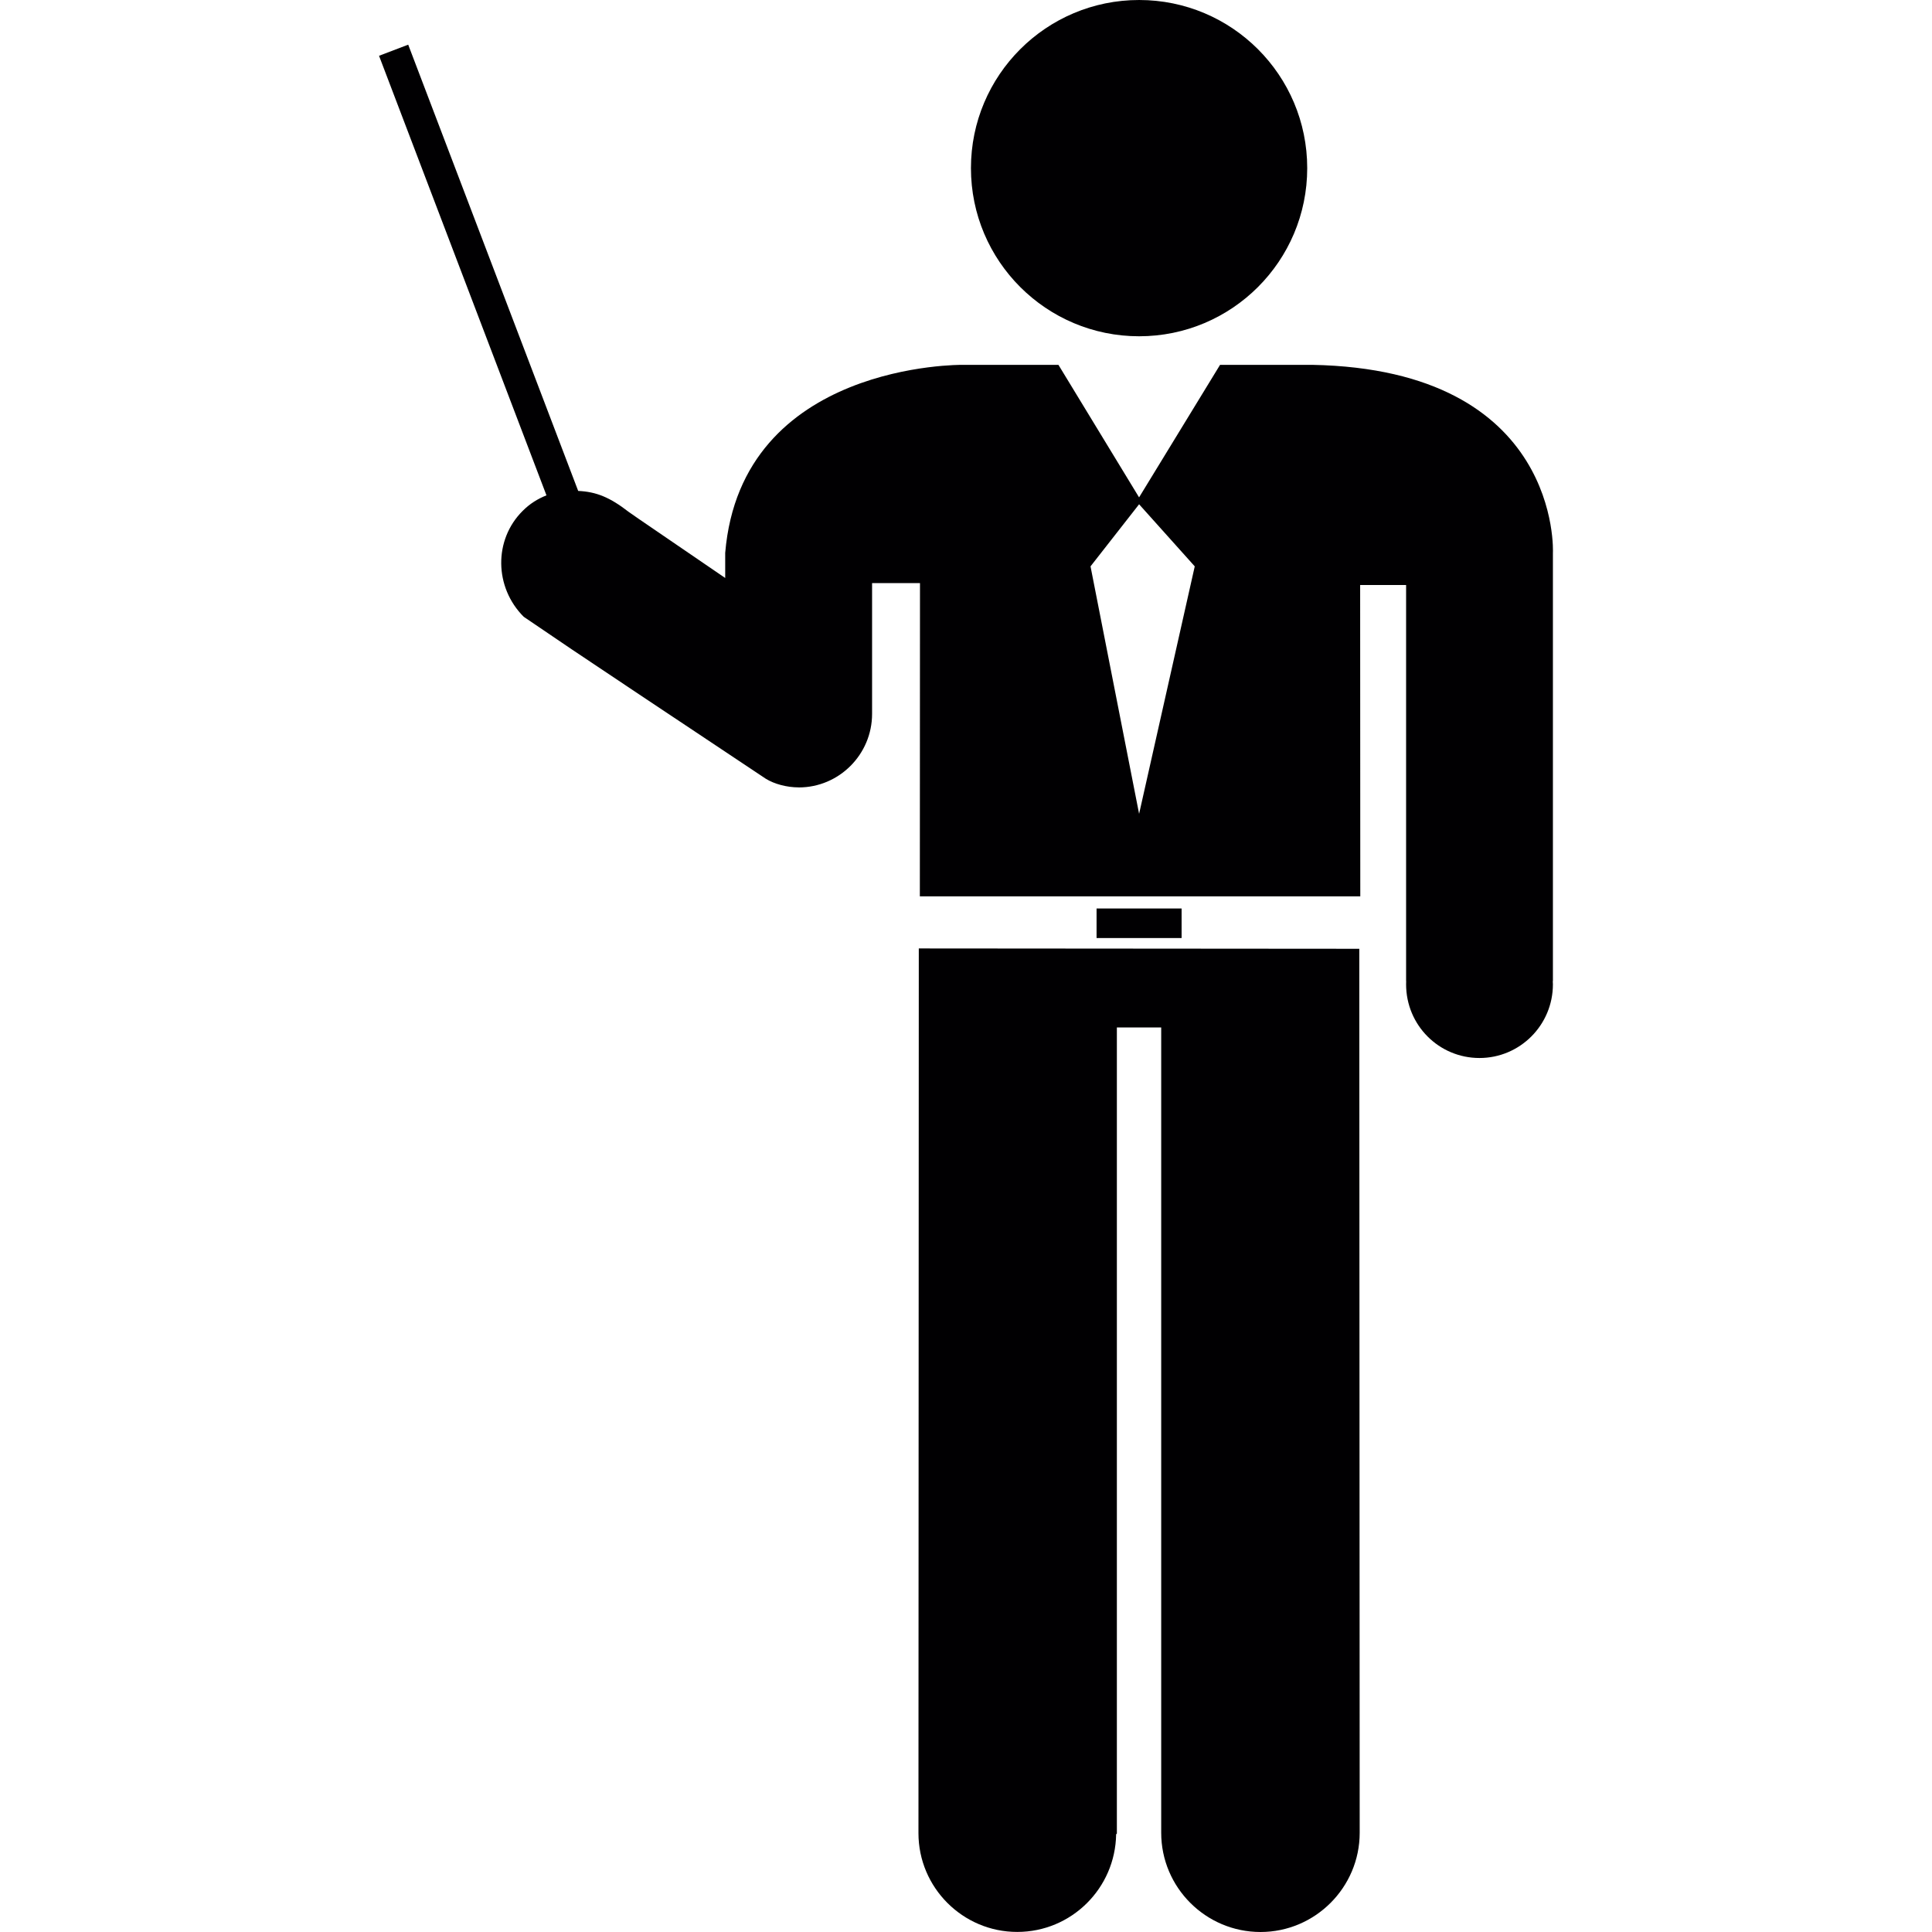
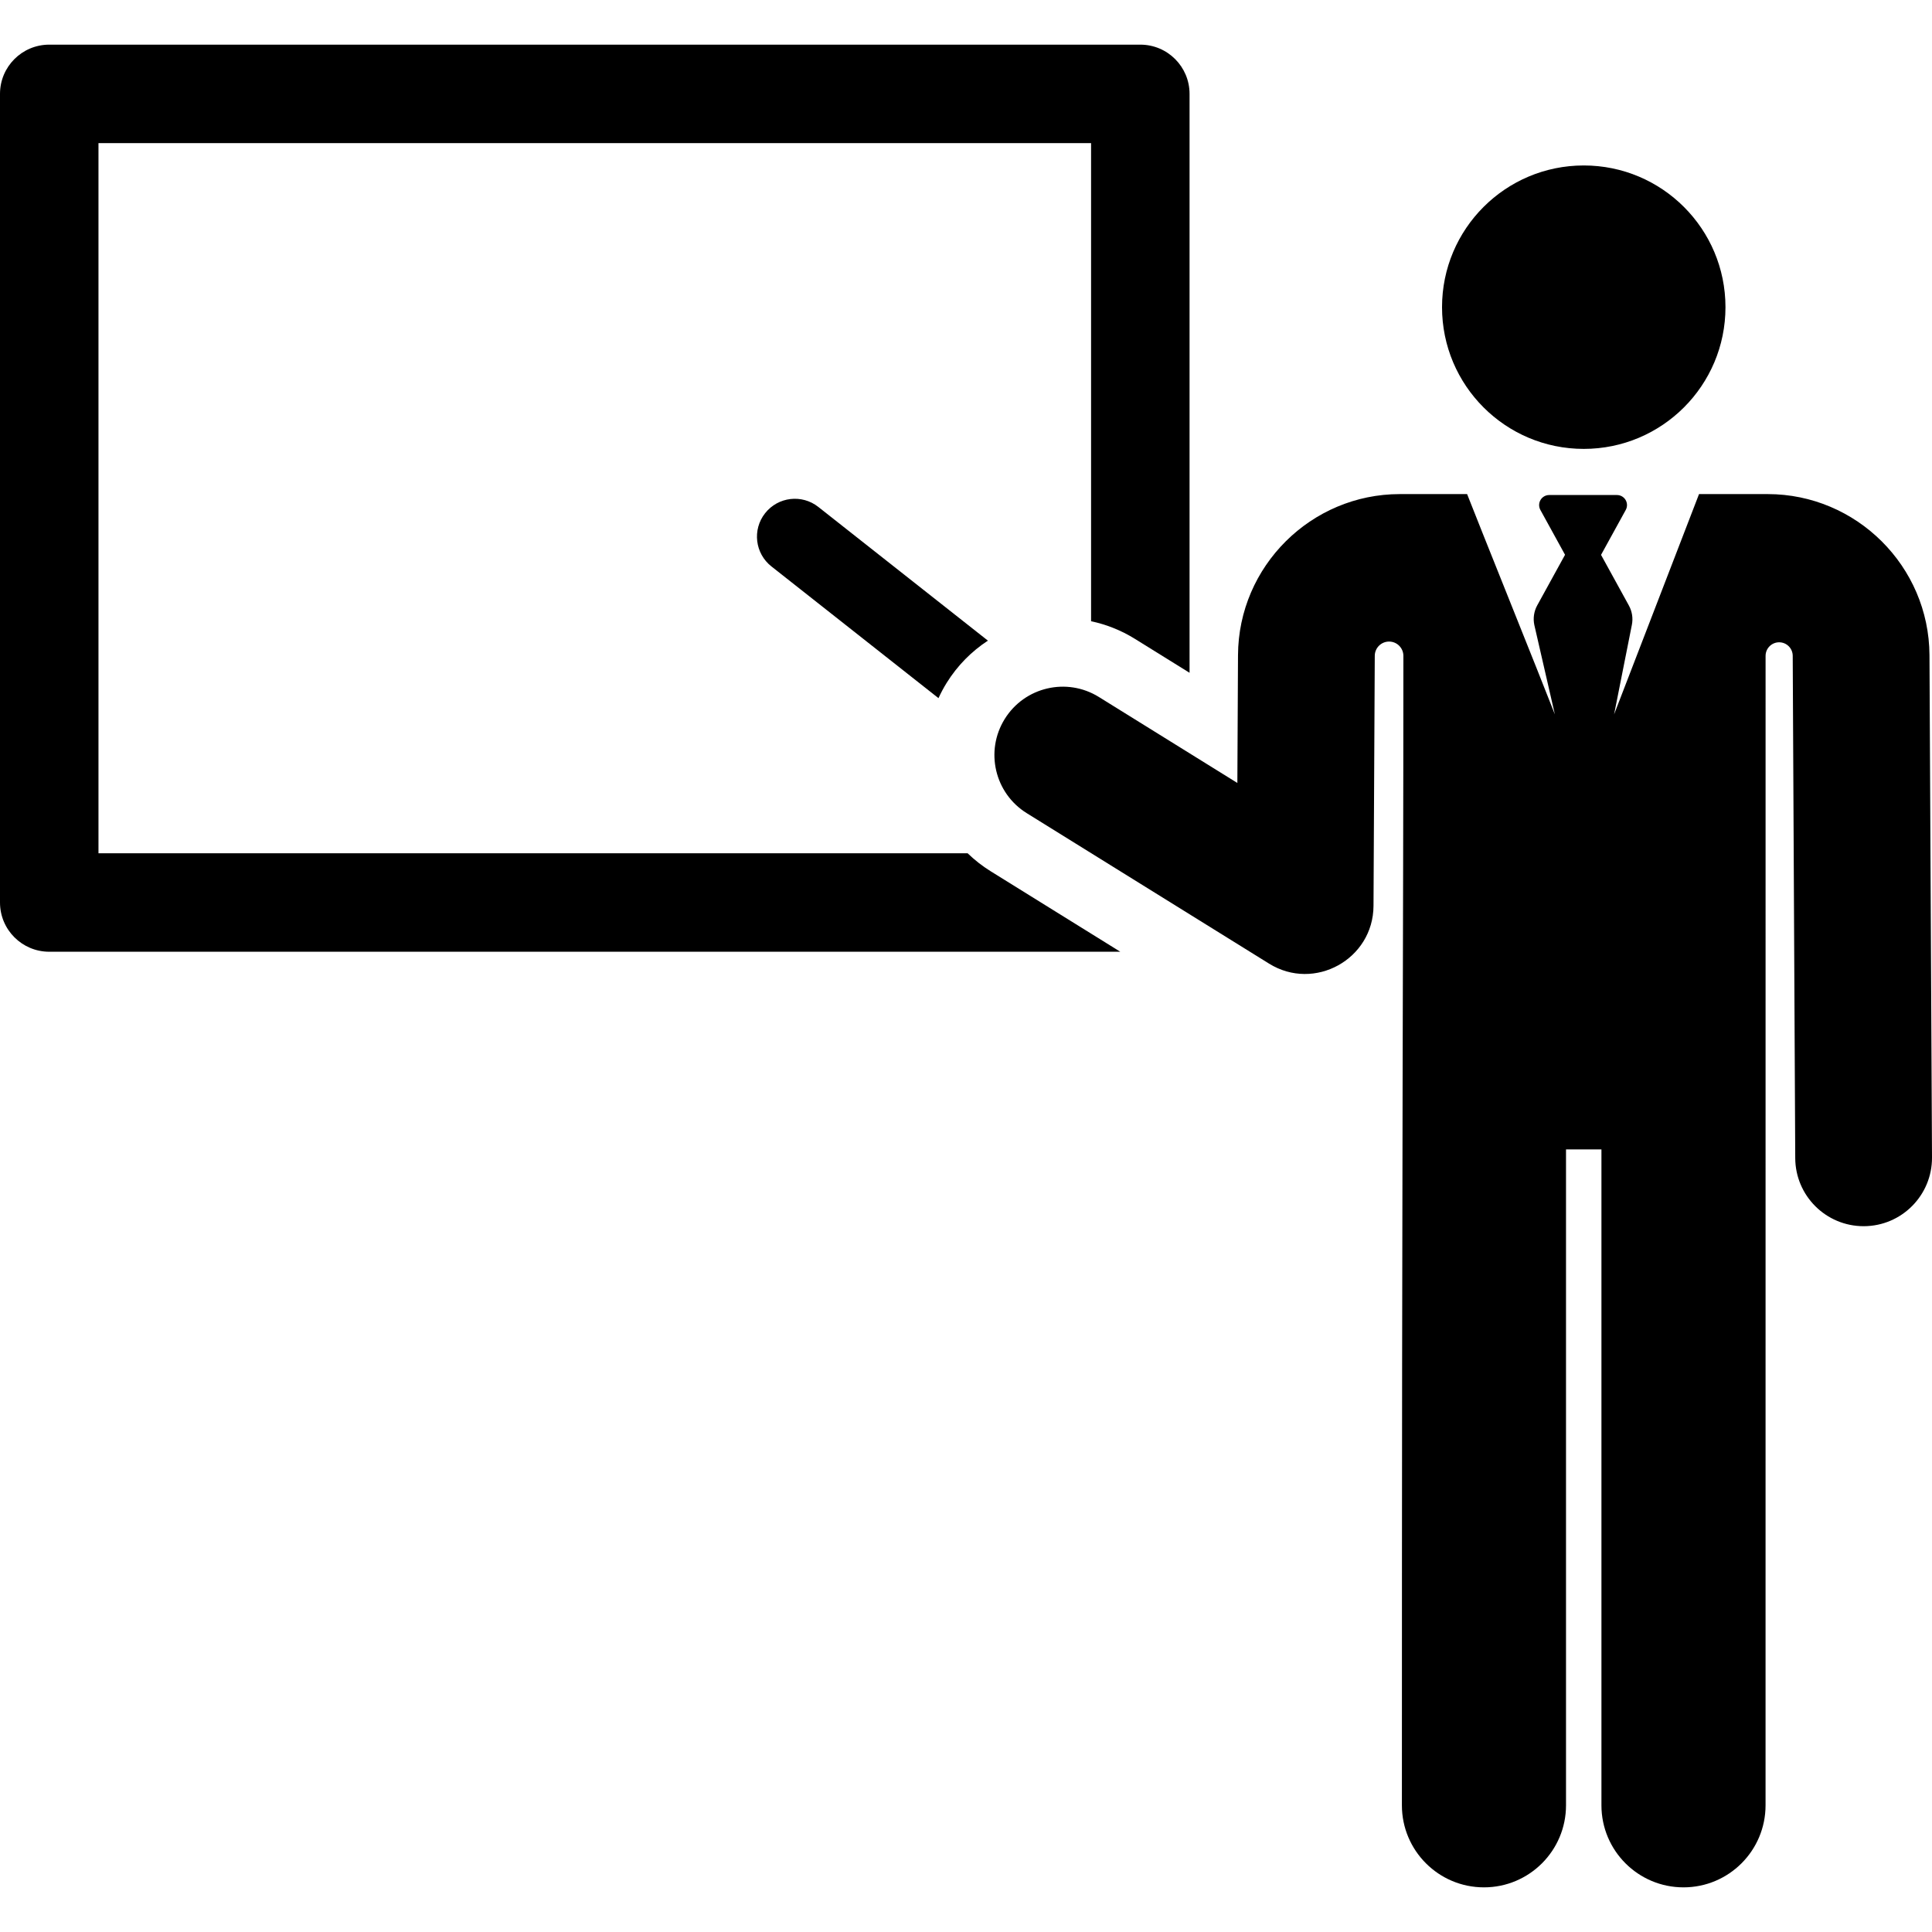
- <svg xmlns="http://www.w3.org/2000/svg" version="1.1" id="Capa_1" viewBox="0 0 494.004 494.004" xml:space="preserve">
+ <svg xmlns="http://www.w3.org/2000/svg" fill="#000000" height="800px" width="800px" version="1.1" id="Layer_1" viewBox="0 0 511.999 511.999" xml:space="preserve">
  <g>
    <g>
-       <path style="fill:#010002;" d="M291.266,85.984c23.74,0,42.984-19.252,42.984-42.992C334.25,19.243,315.006,0,291.266,0    c-23.738,0-43,19.243-43,42.992C248.266,66.732,267.527,85.984,291.266,85.984z" />
-       <path style="fill:#010002;" d="M335.481,93.288h-23.516l-20.707,33.887l-20.621-33.887h-24.48c0,0-56.627-0.741-60.728,48.108    l0.002,0.008v6.382l-22.121-15.117l-2.584-1.8c-4.726-3.668-8.234-5.134-12.886-5.34L104.377,11.422l-7.459,2.842l42.811,112.395    c-2.222,0.878-4.29,2.162-6.082,3.971c-7.442,7.391-7.27,19.545,0.259,27.073c0.034,0.035,12.283,8.33,12.283,8.33l17.107,11.431    l32.526,21.664c2.18,1.345,5.353,2.204,8.418,2.205l0.003,0.01c10.319,0,18.744-8.45,18.744-18.804c0-0.061,0-0.129,0-0.164    v-33.284h12.249l-0.035,80.107h112.618l-0.035-79.618h11.75v101.272h0.018c-0.018,0.285-0.018,0.621-0.018,0.836    c0,10.449,8.39,18.839,18.761,18.839c10.354,0,18.778-8.425,18.778-18.839c0-0.215-0.035-0.551-0.035-0.836h0.035V141.379    C397.089,141.379,399.362,94.468,335.481,93.288z M291.263,208.093l-12.421-63.277l12.421-15.875l14.229,15.875L291.263,208.093z" />
-       <path style="fill:#010002;" d="M234.932,242.514l-0.086,226.215c0,13.921,11.335,25.257,25.254,25.257    c13.868,0,25.083-11.164,25.29-24.963l0.188-0.189V262.723h11.336v205.904c0,13.988,11.389,25.377,25.396,25.377    c13.953,0,25.358-11.389,25.358-25.377L347.564,242.6L234.932,242.514z" />
-       <rect x="280.387" y="232.298" style="fill:#010002;" width="21.742" height="7.555" />
+       <path d="M302.195,11.833H13.049C5.842,11.833,0,17.675,0,24.882v214.289c0,7.207,5.842,13.049,13.049,13.049h283.839    l-34.352-21.329c-2.247-1.396-4.282-3.002-6.109-4.768H26.097V37.93h263.049v126.703c4.01,0.847,7.943,2.39,11.625,4.677    l14.473,8.986V24.882C315.244,17.675,309.402,11.833,302.195,11.833z" />
+     </g>
+   </g>
+   <g>
+     <g>
+       <path d="M216.857,134.337c-4.352-3.43-10.665-2.685-14.097,1.668c-3.432,4.353-2.686,10.665,1.668,14.097l44.279,34.914    c0.63-1.371,1.34-2.719,2.156-4.034c2.883-4.643,6.649-8.401,10.94-11.206L216.857,134.337z" />
+     </g>
+   </g>
+   <g>
+     <g>
+       <circle cx="419.71" cy="81.405" r="37.557" />
+     </g>
+   </g>
+   <g>
+     <g>
+       <path d="M511.33,173.609c-0.118-23.528-19.355-42.67-42.884-42.67H450.26c-17.831,46.242-11.329,29.381-22.507,58.37l4.709-23.724    c0.346-1.744,0.067-3.555-0.79-5.113l-7.381-13.424l6.551-11.914c0.454-0.826,0.438-1.829-0.041-2.64    c-0.479-0.811-1.352-1.308-2.293-1.308h-17.96c-0.942,0-1.813,0.497-2.293,1.308s-0.495,1.815-0.041,2.64l6.537,11.889    l-7.367,13.4c-0.873,1.589-1.147,3.438-0.77,5.211l5.438,23.675c-3.119-8.087-21.08-52.728-23.255-58.37h-17.83    c-23.529,0-42.766,19.141-42.884,42.67c-0.098,19.565-0.016,3.179-0.17,33.884l-36.702-22.787    c-8.501-5.28-19.674-2.667-24.953,5.836c-5.279,8.503-2.666,19.675,5.836,24.954l64.219,39.873    c12.028,7.47,27.609-1.167,27.68-15.304c0.036-7.091,0.292-57.809,0.334-66.275c0.013-2.092,1.714-3.776,3.805-3.769    c2.089,0.007,3.779,1.703,3.779,3.794c-0.018,87.323-0.394,111.735-0.394,304.606c0,12.01,9.736,21.746,21.746,21.746    s21.746-9.736,21.746-21.746V304.604h9.388v173.817c0,12.01,9.736,21.746,21.746,21.746s21.746-9.736,21.746-21.746l0.008-304.612    c0-1.981,1.604-3.589,3.586-3.595c1.981-0.006,3.595,1.594,3.605,3.577l0.669,133.132c0.05,9.977,8.154,18.03,18.119,18.03    c0.031,0,0.062,0,0.094,0c10.007-0.05,18.081-8.205,18.03-18.212L511.33,173.609z" />
    </g>
  </g>
</svg>
